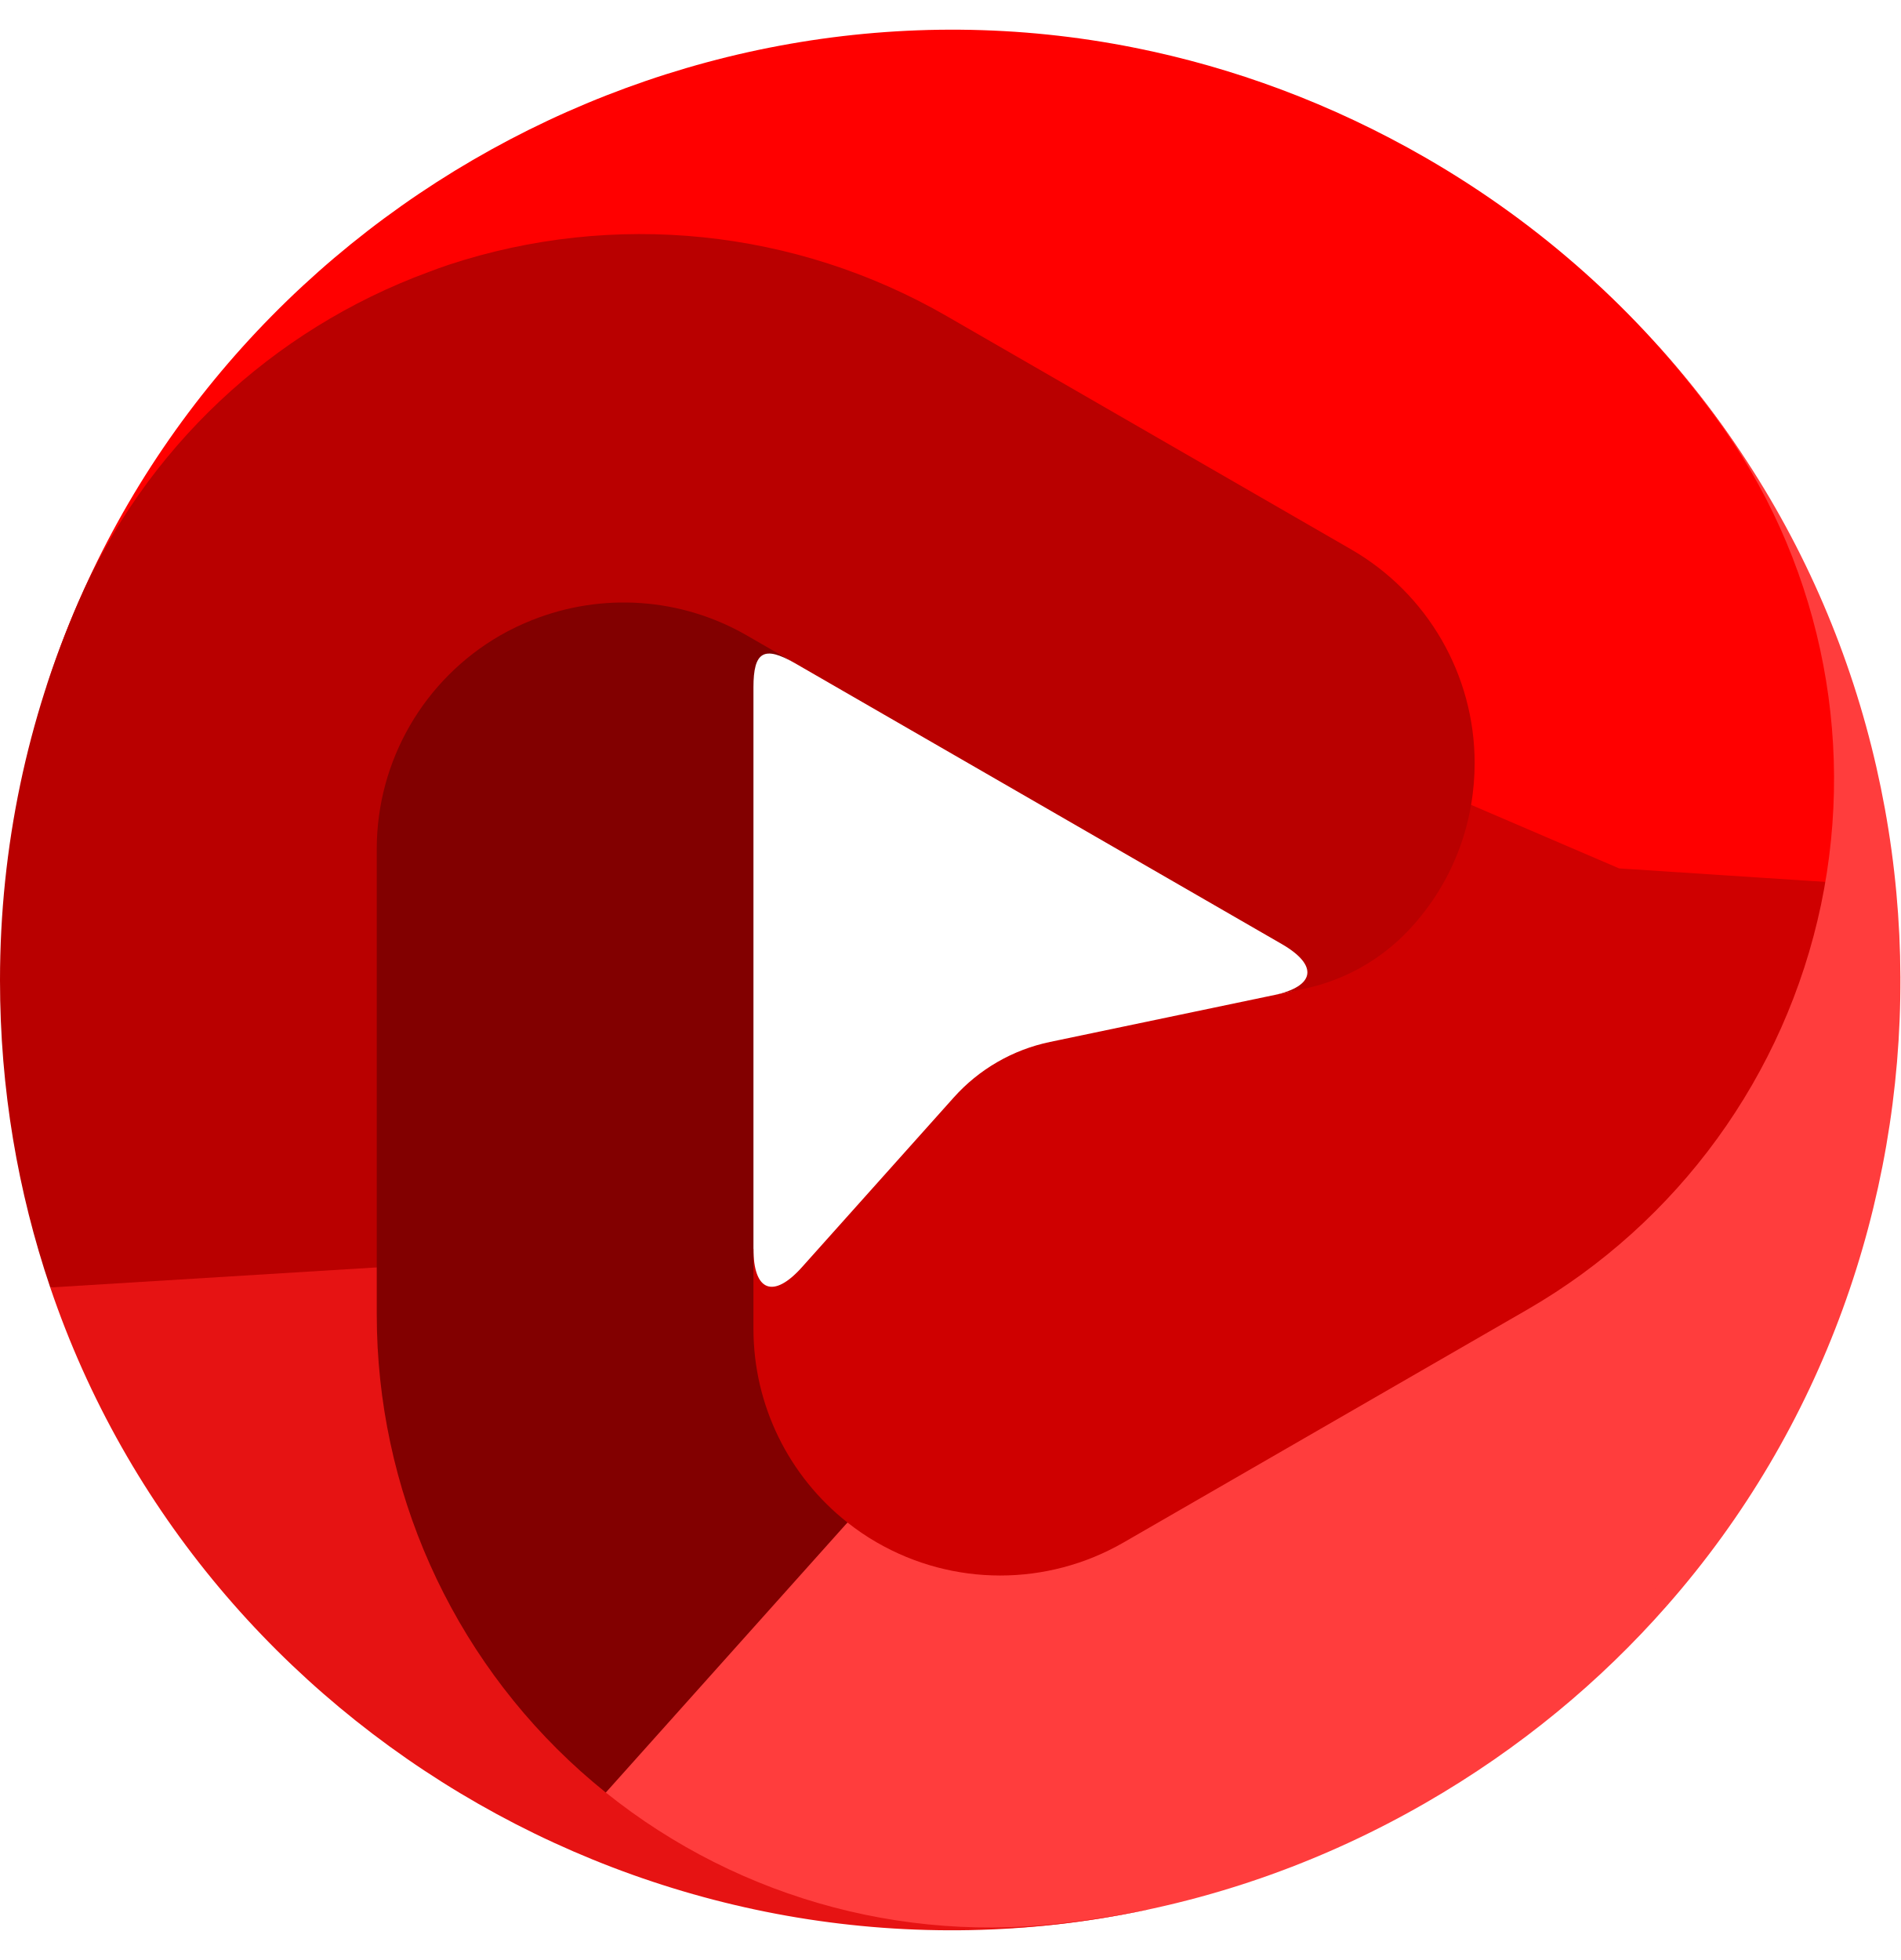
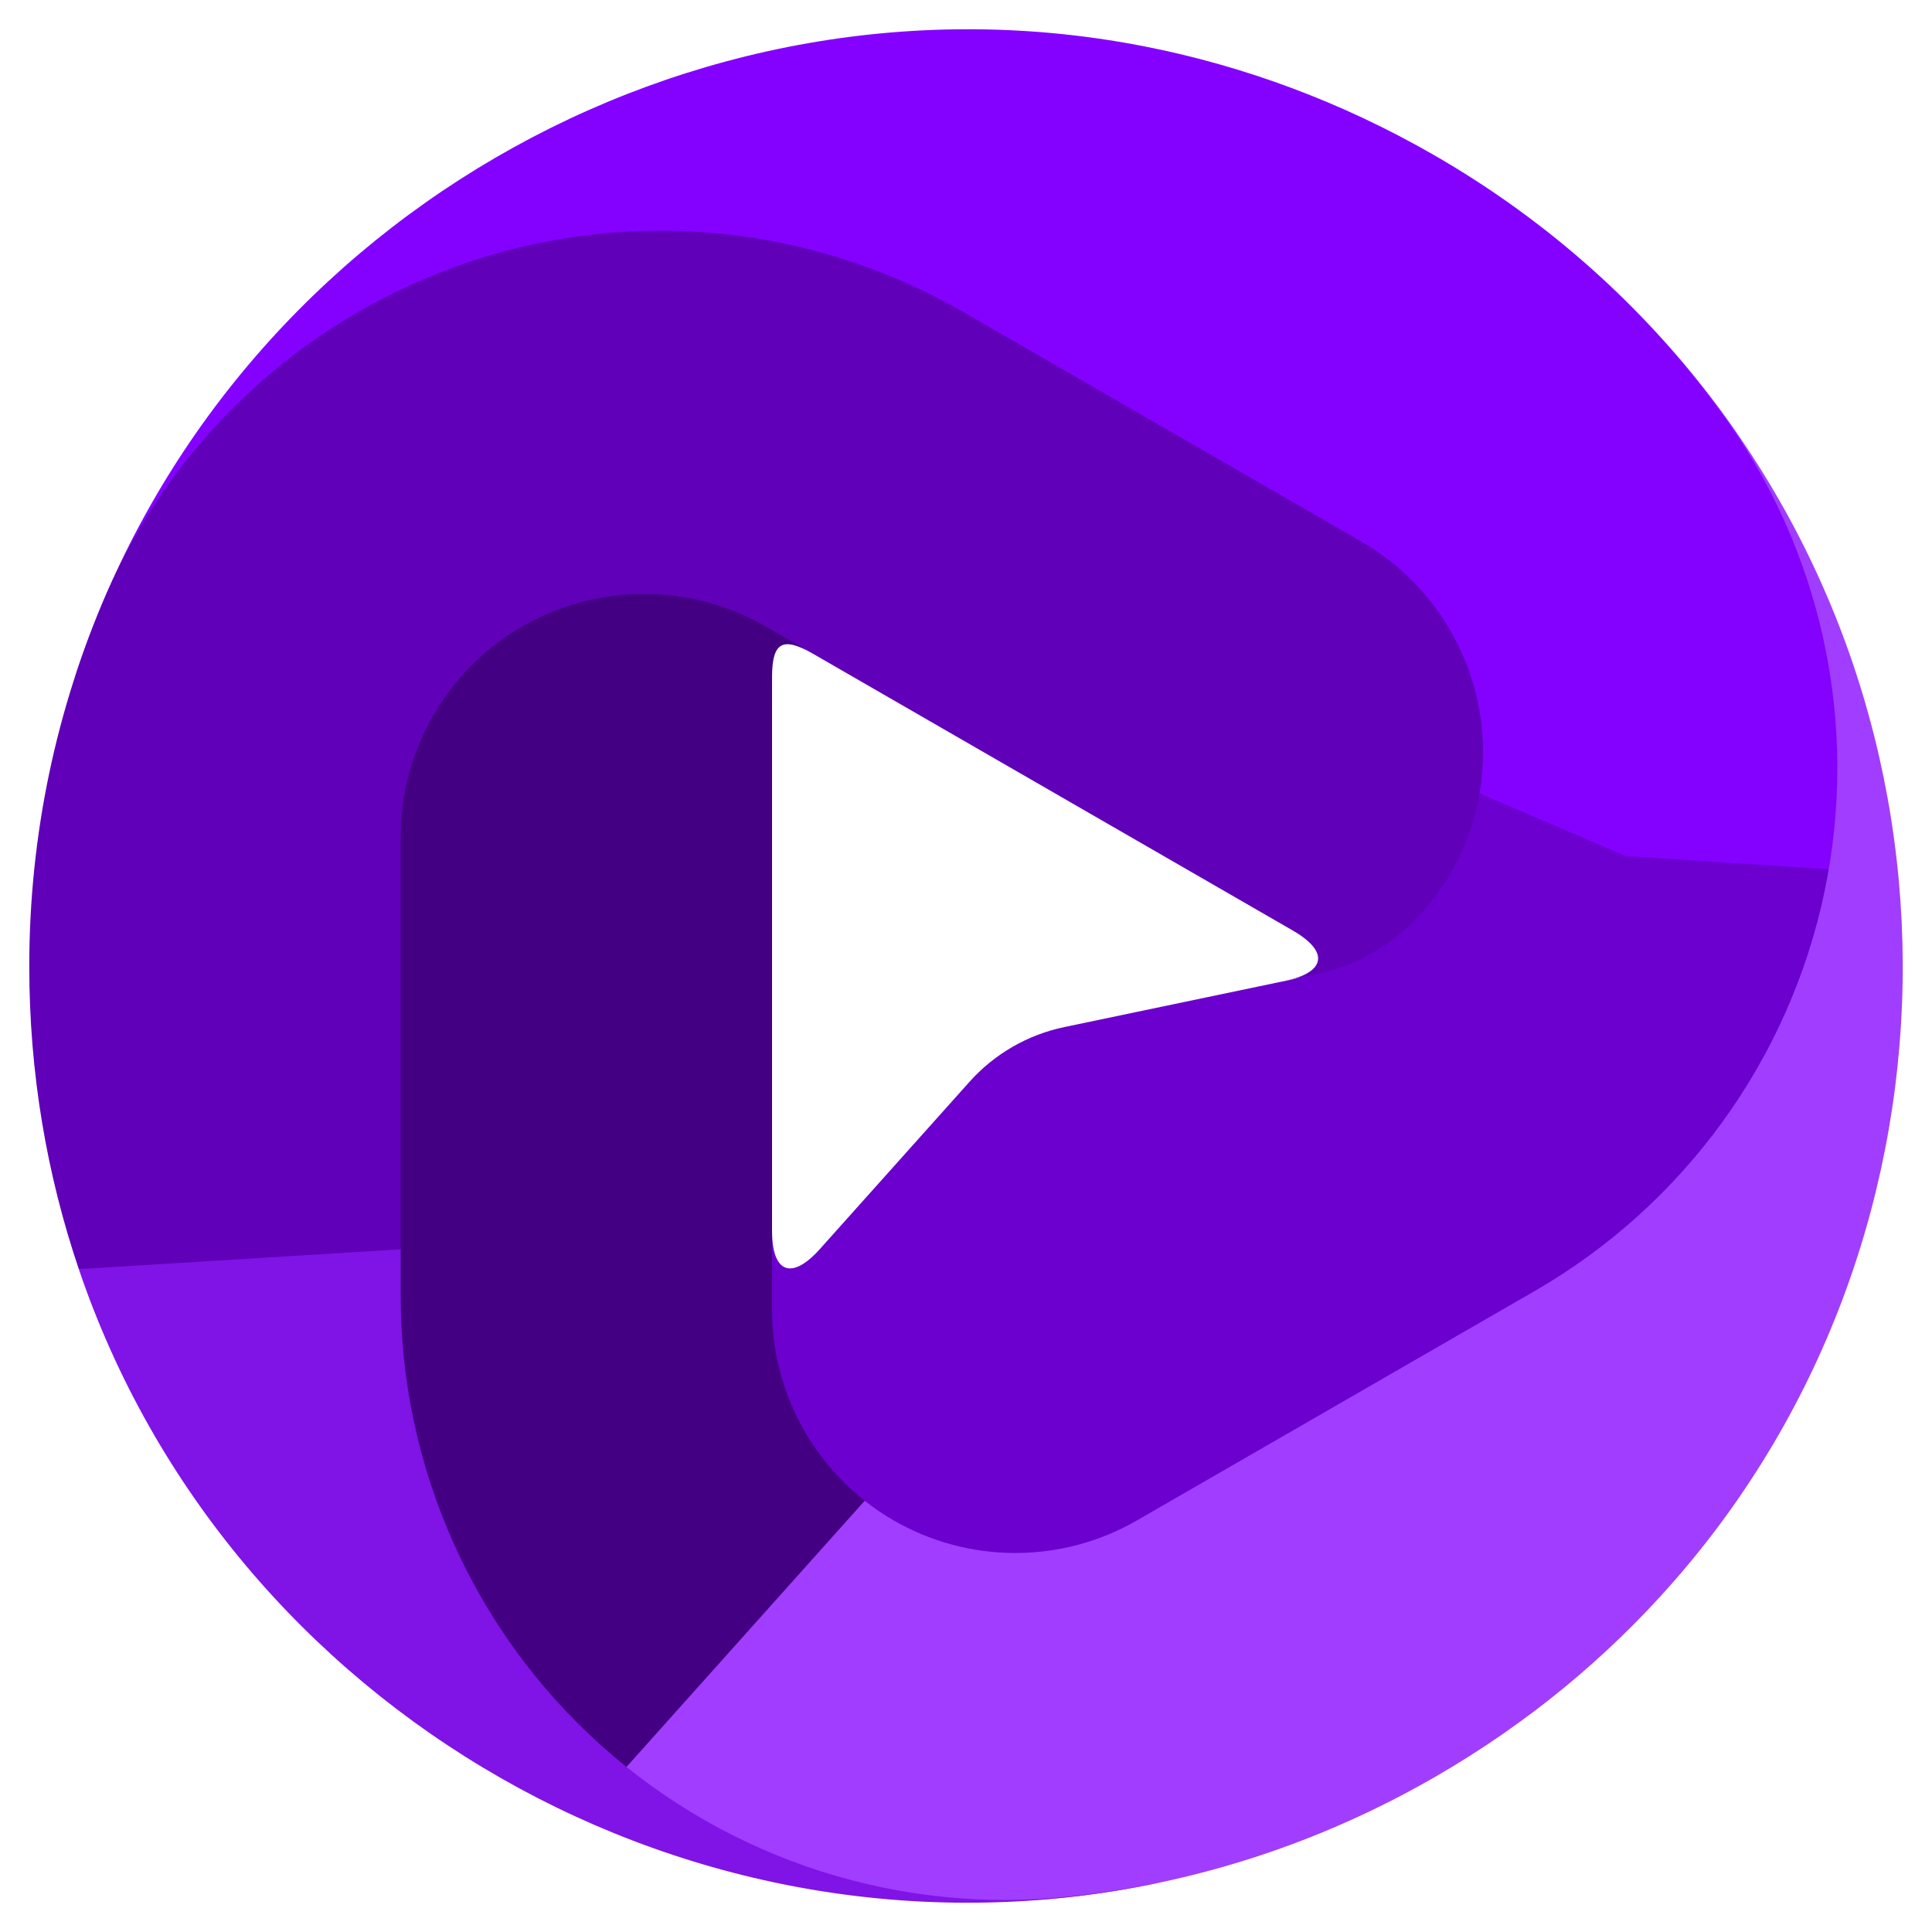
- <svg xmlns="http://www.w3.org/2000/svg" width="32" height="33" viewBox="0 0 32 33" fill="none">
-   <path d="M24.519 13.443C24.445 13.953 24.109 14.647 23.723 15.25C23.235 16.011 22.462 16.543 21.577 16.728L17.68 17.543C17.053 17.674 16.485 18.002 16.059 18.479L13.503 21.336C13.023 21.872 12.687 21.744 12.687 21.024C12.681 21.051 11.419 24.307 14.765 26.237C16.05 26.979 17.901 26.712 19.186 25.971L25.998 22.042C28.546 20.572 30.345 18.086 30.942 15.209C30.966 15.095 30.984 14.981 31.004 14.867L24.519 13.443Z" style="fill: rgb(207, 0, 0);" />
-   <path d="M22.753 9.518C24.038 10.259 24.564 11.363 24.564 12.846C24.564 13.048 24.548 13.247 24.519 13.443L27.264 14.621L31.004 14.866C31.483 12.095 30.544 9.242 28.862 6.974C27.596 5.268 25.967 3.787 24.008 2.657C22.417 1.74 20.764 1.135 19.102 0.803L17.236 3.22L16.646 5.996L22.753 9.518Z" style="fill: rgb(255, 0, 0);" />
-   <path d="M0.784 11.552C0.783 11.554 0.785 11.555 0.786 11.552C0.93 11.12 1.11 10.639 1.336 10.124C2.513 7.434 4.783 5.641 7.575 4.726C10.367 3.812 13.415 4.132 15.96 5.6L16.646 5.996L19.102 0.803C11.291 -0.757 3.307 3.833 0.794 11.522C0.792 11.525 0.788 11.538 0.784 11.552Z" style="fill: rgb(255, 0, 0);" />
-   <path d="M18.92 25.97C17.634 26.712 16.05 26.712 14.765 25.97C14.59 25.87 14.426 25.757 14.27 25.634L12.009 27.189L10.06 30.338C12.223 32.138 15.032 32.716 17.839 32.395C19.951 32.152 22.049 31.483 24.008 30.353C25.599 29.436 26.95 28.308 28.068 27.036L26.906 24.213L25.026 22.448L18.92 25.97Z" style="fill: rgb(255, 61, 61);" />
-   <path d="M14.27 25.634C13.28 24.854 12.687 23.657 12.687 22.375V22.248V11.572C12.687 10.969 12.865 10.866 13.388 11.168C12.582 10.703 10.72 9.107 8.421 10.433C7.136 11.175 6.077 12.812 6.077 14.295V22.153C6.077 25.092 7.599 28.157 9.794 30.113C9.881 30.191 9.971 30.264 10.06 30.338L14.27 25.634Z" style="fill: rgb(130, 0, 0);" />
-   <path d="M27.91 5.812C27.909 5.811 27.907 5.812 27.909 5.814C28.211 6.154 28.539 6.551 28.872 7.004C30.615 9.368 31.266 12.361 30.663 15.234C30.059 18.107 28.257 20.585 25.713 22.052L25.026 22.448L28.068 27.036C33.327 21.058 33.34 11.855 27.932 5.836C27.929 5.833 27.92 5.823 27.91 5.812Z" style="fill: rgb(255, 61, 61);" />
-   <path d="M6.344 14.294C6.344 12.811 7.136 11.441 8.421 10.699C8.596 10.599 8.776 10.513 8.96 10.44L8.743 7.706L7.219 4.579C4.577 5.55 2.44 7.558 1.315 10.147C0.469 12.096 9.792e-06 14.246 0 16.505C0 18.341 0.303 20.073 0.846 21.677L3.874 22.083L6.344 21.339V14.294V14.294Z" style="fill: rgb(185, 0, 0);" />
-   <path d="M8.96 10.44C10.132 9.973 11.465 10.058 12.576 10.699L12.687 10.763L21.582 15.894C22.206 16.254 22.15 16.608 21.445 16.756L21.958 16.648C22.633 16.507 23.25 16.162 23.722 15.659C24.533 14.795 24.831 13.752 24.831 12.846C24.83 11.363 24.038 9.993 22.753 9.251L15.941 5.322C13.393 3.853 10.339 3.539 7.546 4.461C7.436 4.497 7.327 4.539 7.219 4.579L8.96 10.44Z" style="fill: rgb(185, 0, 0);" />
-   <path d="M19.322 32.152C19.325 32.152 19.324 32.15 19.322 32.15C18.875 32.242 18.367 32.326 17.808 32.389C14.888 32.715 11.968 31.781 9.779 29.823C7.59 27.864 6.344 25.066 6.344 22.131L6.344 21.339L0.846 21.677C3.399 29.216 11.369 33.828 19.291 32.159C19.295 32.158 19.308 32.155 19.322 32.152Z" style="fill: rgb(230, 19, 19);" />
-   <text style="white-space: pre; fill: rgb(51, 51, 51); font-family: Arial, sans-serif; font-size: 1.6px;" x="26.831" y="6.724"> </text>
+ <svg xmlns="http://www.w3.org/2000/svg" width="288" height="288">
+   <svg width="288" height="288" fill="none" viewBox="0 0 32 33">
+     <path fill="#6b00cf" d="M24.519 13.443C24.445 13.953 24.109 14.647 23.723 15.25C23.235 16.011 22.462 16.543 21.577 16.728L17.68 17.543C17.053 17.674 16.485 18.002 16.059 18.479L13.503 21.336C13.023 21.872 12.687 21.744 12.687 21.024C12.681 21.051 11.419 24.307 14.765 26.237C16.05 26.979 17.901 26.712 19.186 25.971L25.998 22.042C28.546 20.572 30.345 18.086 30.942 15.209C30.966 15.095 30.984 14.981 31.004 14.867L24.519 13.443Z" class="colorcf0000 svgShape" />
+     <path fill="#8400ff" d="M22.753 9.518C24.038 10.259 24.564 11.363 24.564 12.846C24.564 13.048 24.548 13.247 24.519 13.443L27.264 14.621L31.004 14.866C31.483 12.095 30.544 9.242 28.862 6.974C27.596 5.268 25.967 3.787 24.008 2.657C22.417 1.74 20.764 1.135 19.102 0.803L17.236 3.22L16.646 5.996L22.753 9.518Z" class="colorred svgShape" />
+     <path fill="#8400ff" d="M0.784 11.552C0.783 11.554 0.785 11.555 0.786 11.552C0.93 11.12 1.11 10.639 1.336 10.124C2.513 7.434 4.783 5.641 7.575 4.726C10.367 3.812 13.415 4.132 15.96 5.6L16.646 5.996L19.102 0.803C11.291 -0.757 3.307 3.833 0.794 11.522C0.792 11.525 0.788 11.538 0.784 11.552Z" class="colorred svgShape" />
+     <path fill="#a13dff" d="M18.92 25.97C17.634 26.712 16.05 26.712 14.765 25.97C14.59 25.87 14.426 25.757 14.27 25.634L12.009 27.189L10.06 30.338C12.223 32.138 15.032 32.716 17.839 32.395C19.951 32.152 22.049 31.483 24.008 30.353C25.599 29.436 26.95 28.308 28.068 27.036L26.906 24.213L25.026 22.448L18.92 25.97Z" class="colorff3d3d svgShape" />
+     <path fill="#430082" d="M14.27 25.634C13.28 24.854 12.687 23.657 12.687 22.375V22.248V11.572C12.687 10.969 12.865 10.866 13.388 11.168C12.582 10.703 10.72 9.107 8.421 10.433C7.136 11.175 6.077 12.812 6.077 14.295V22.153C6.077 25.092 7.599 28.157 9.794 30.113C9.881 30.191 9.971 30.264 10.06 30.338L14.27 25.634Z" class="color820000 svgShape" />
+     <path fill="#a13dff" d="M27.91 5.812C27.909 5.811 27.907 5.812 27.909 5.814C28.211 6.154 28.539 6.551 28.872 7.004C30.615 9.368 31.266 12.361 30.663 15.234C30.059 18.107 28.257 20.585 25.713 22.052L25.026 22.448L28.068 27.036C33.327 21.058 33.34 11.855 27.932 5.836C27.929 5.833 27.92 5.823 27.91 5.812Z" class="colorff3d3d svgShape" />
+     <path fill="#6000b9" d="M6.344 14.294C6.344 12.811 7.136 11.441 8.421 10.699C8.596 10.599 8.776 10.513 8.96 10.44L8.743 7.706L7.219 4.579C4.577 5.55 2.44 7.558 1.315 10.147C0.469 12.096 9.792e-06 14.246 0 16.505C0 18.341 0.303 20.073 0.846 21.677L3.874 22.083L6.344 21.339V14.294V14.294Z" class="colorb90000 svgShape" />
+     <path fill="#6000b9" d="M8.96 10.44C10.132 9.973 11.465 10.058 12.576 10.699L12.687 10.763L21.582 15.894C22.206 16.254 22.15 16.608 21.445 16.756L21.958 16.648C22.633 16.507 23.25 16.162 23.722 15.659C24.533 14.795 24.831 13.752 24.831 12.846C24.83 11.363 24.038 9.993 22.753 9.251L15.941 5.322C13.393 3.853 10.339 3.539 7.546 4.461C7.436 4.497 7.327 4.539 7.219 4.579L8.96 10.44Z" class="colorb90000 svgShape" />
+     <path fill="#8013e6" d="M19.322 32.152C19.325 32.152 19.324 32.15 19.322 32.15C18.875 32.242 18.367 32.326 17.808 32.389C14.888 32.715 11.968 31.781 9.779 29.823C7.59 27.864 6.344 25.066 6.344 22.131L6.344 21.339L0.846 21.677C3.399 29.216 11.369 33.828 19.291 32.159C19.295 32.158 19.308 32.155 19.322 32.152Z" class="colore61313 svgShape" />
+   </svg>
</svg>
